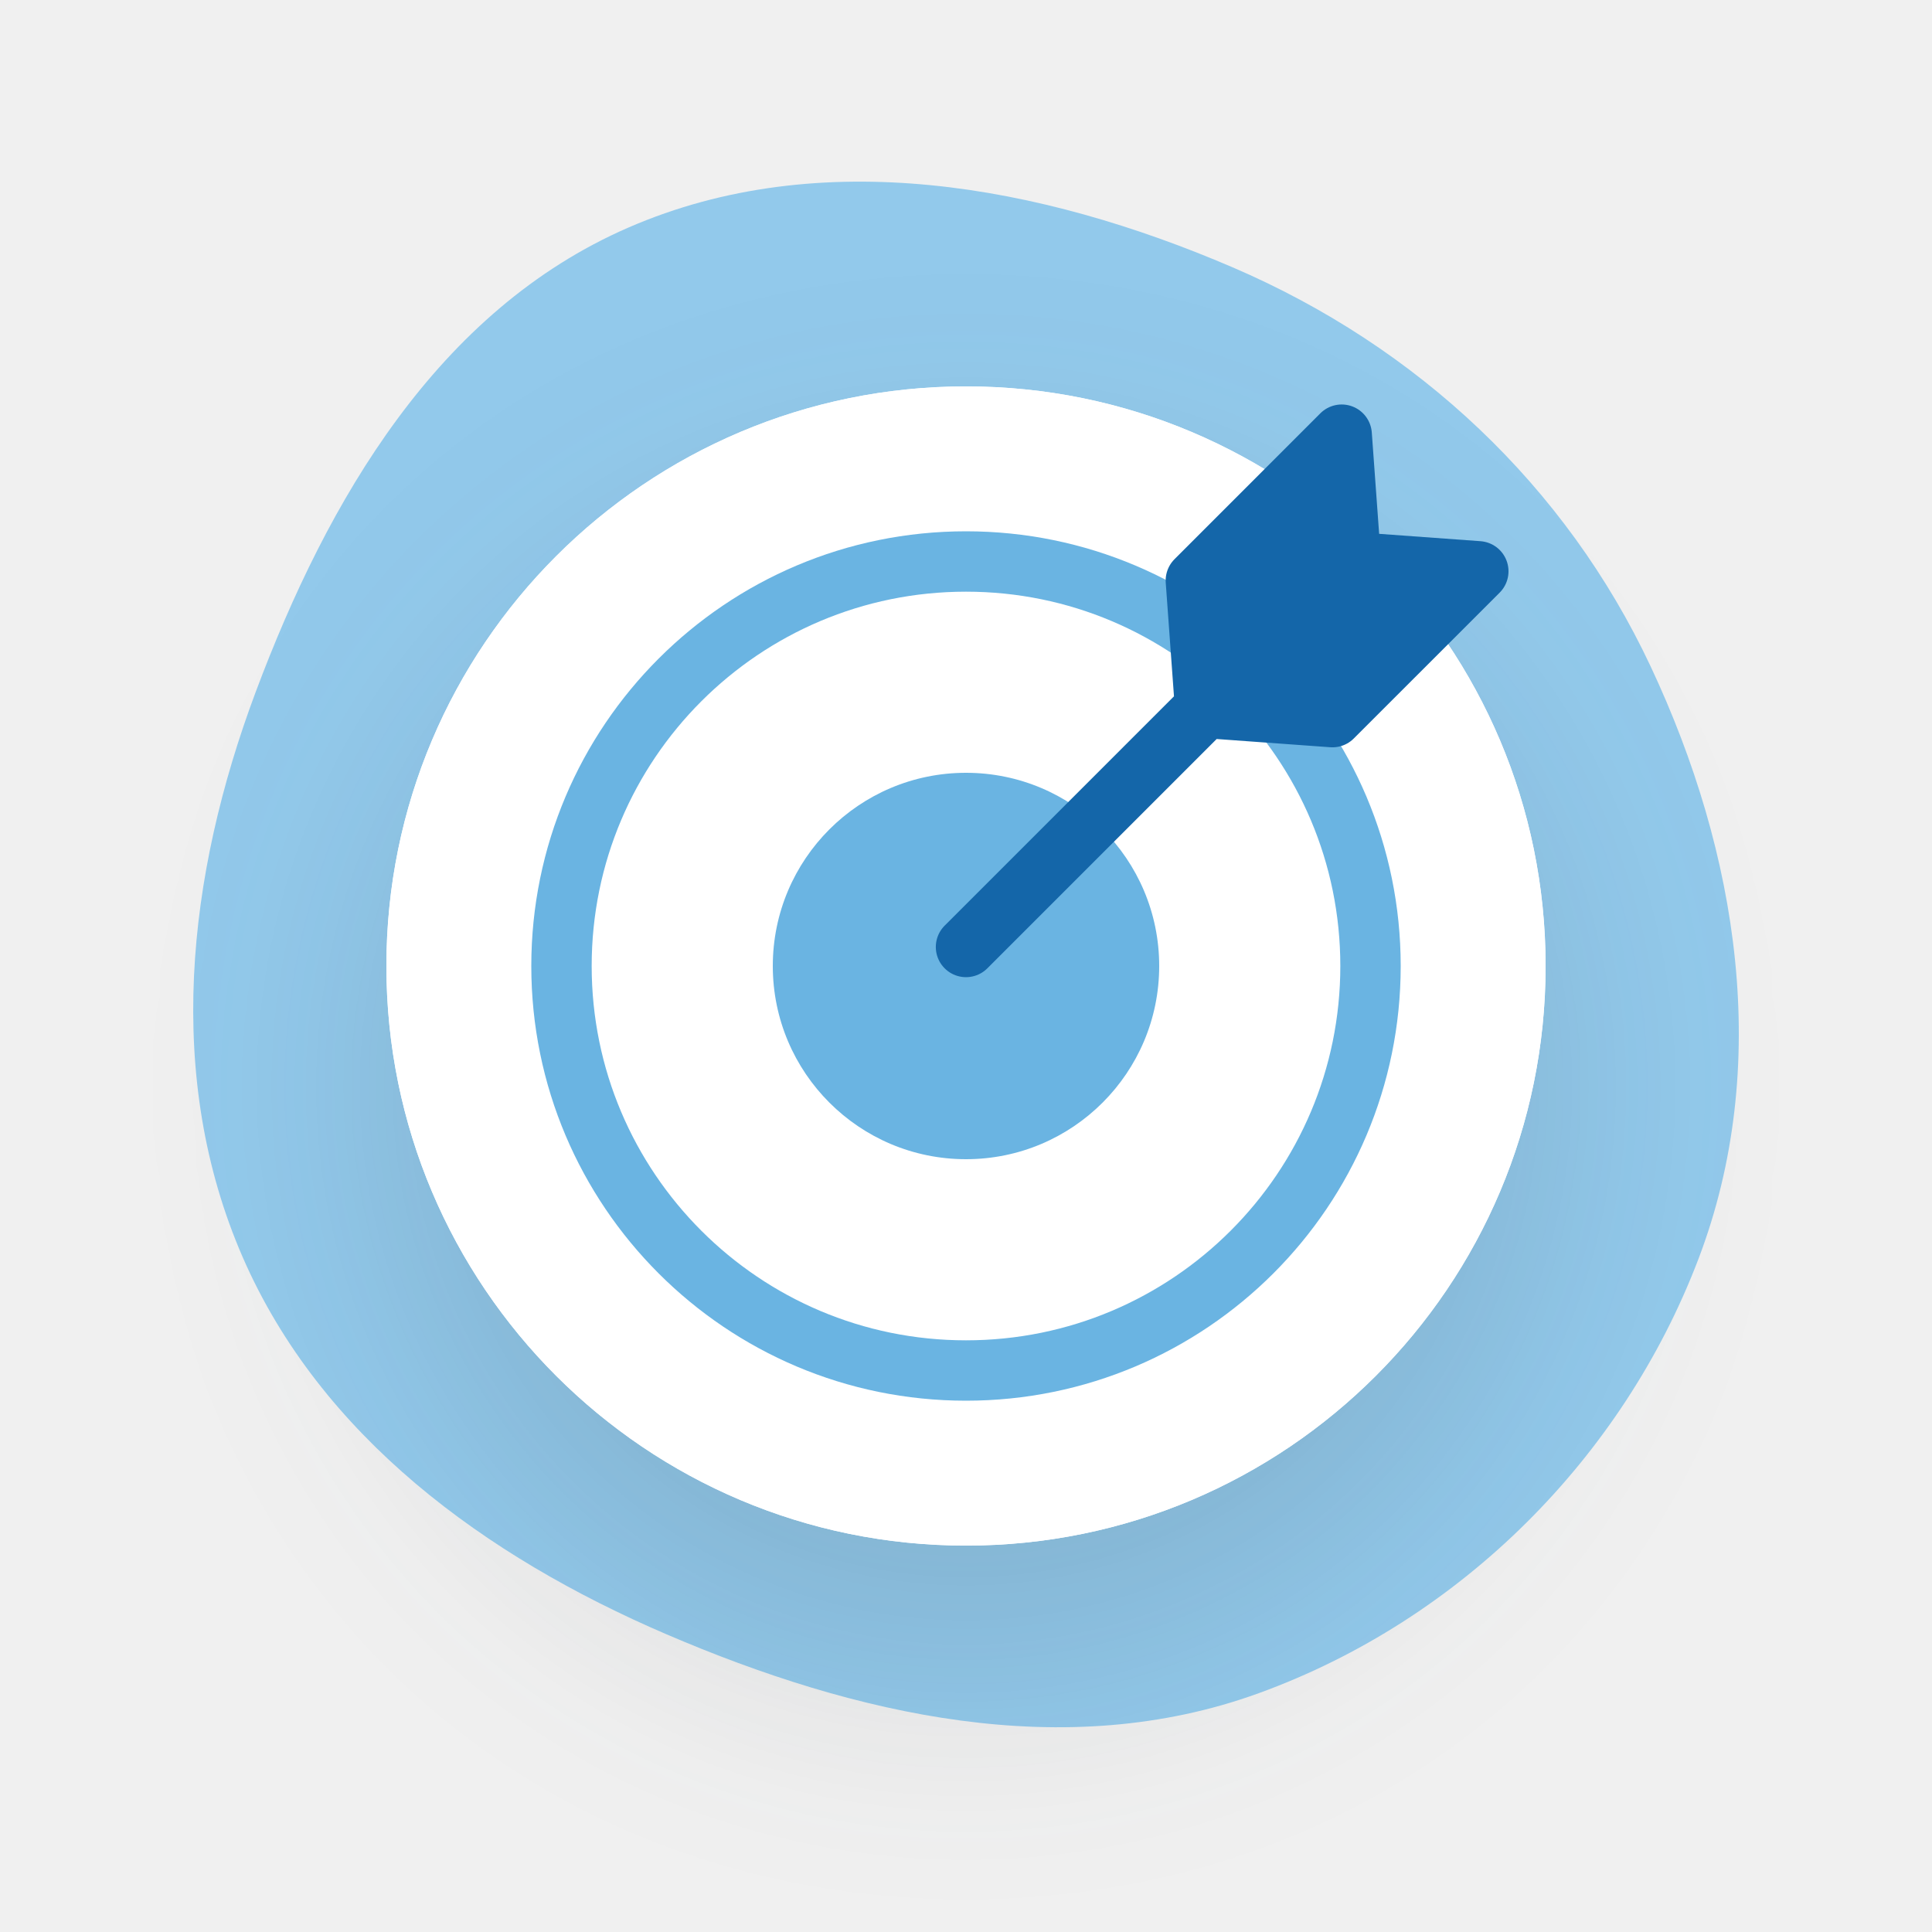
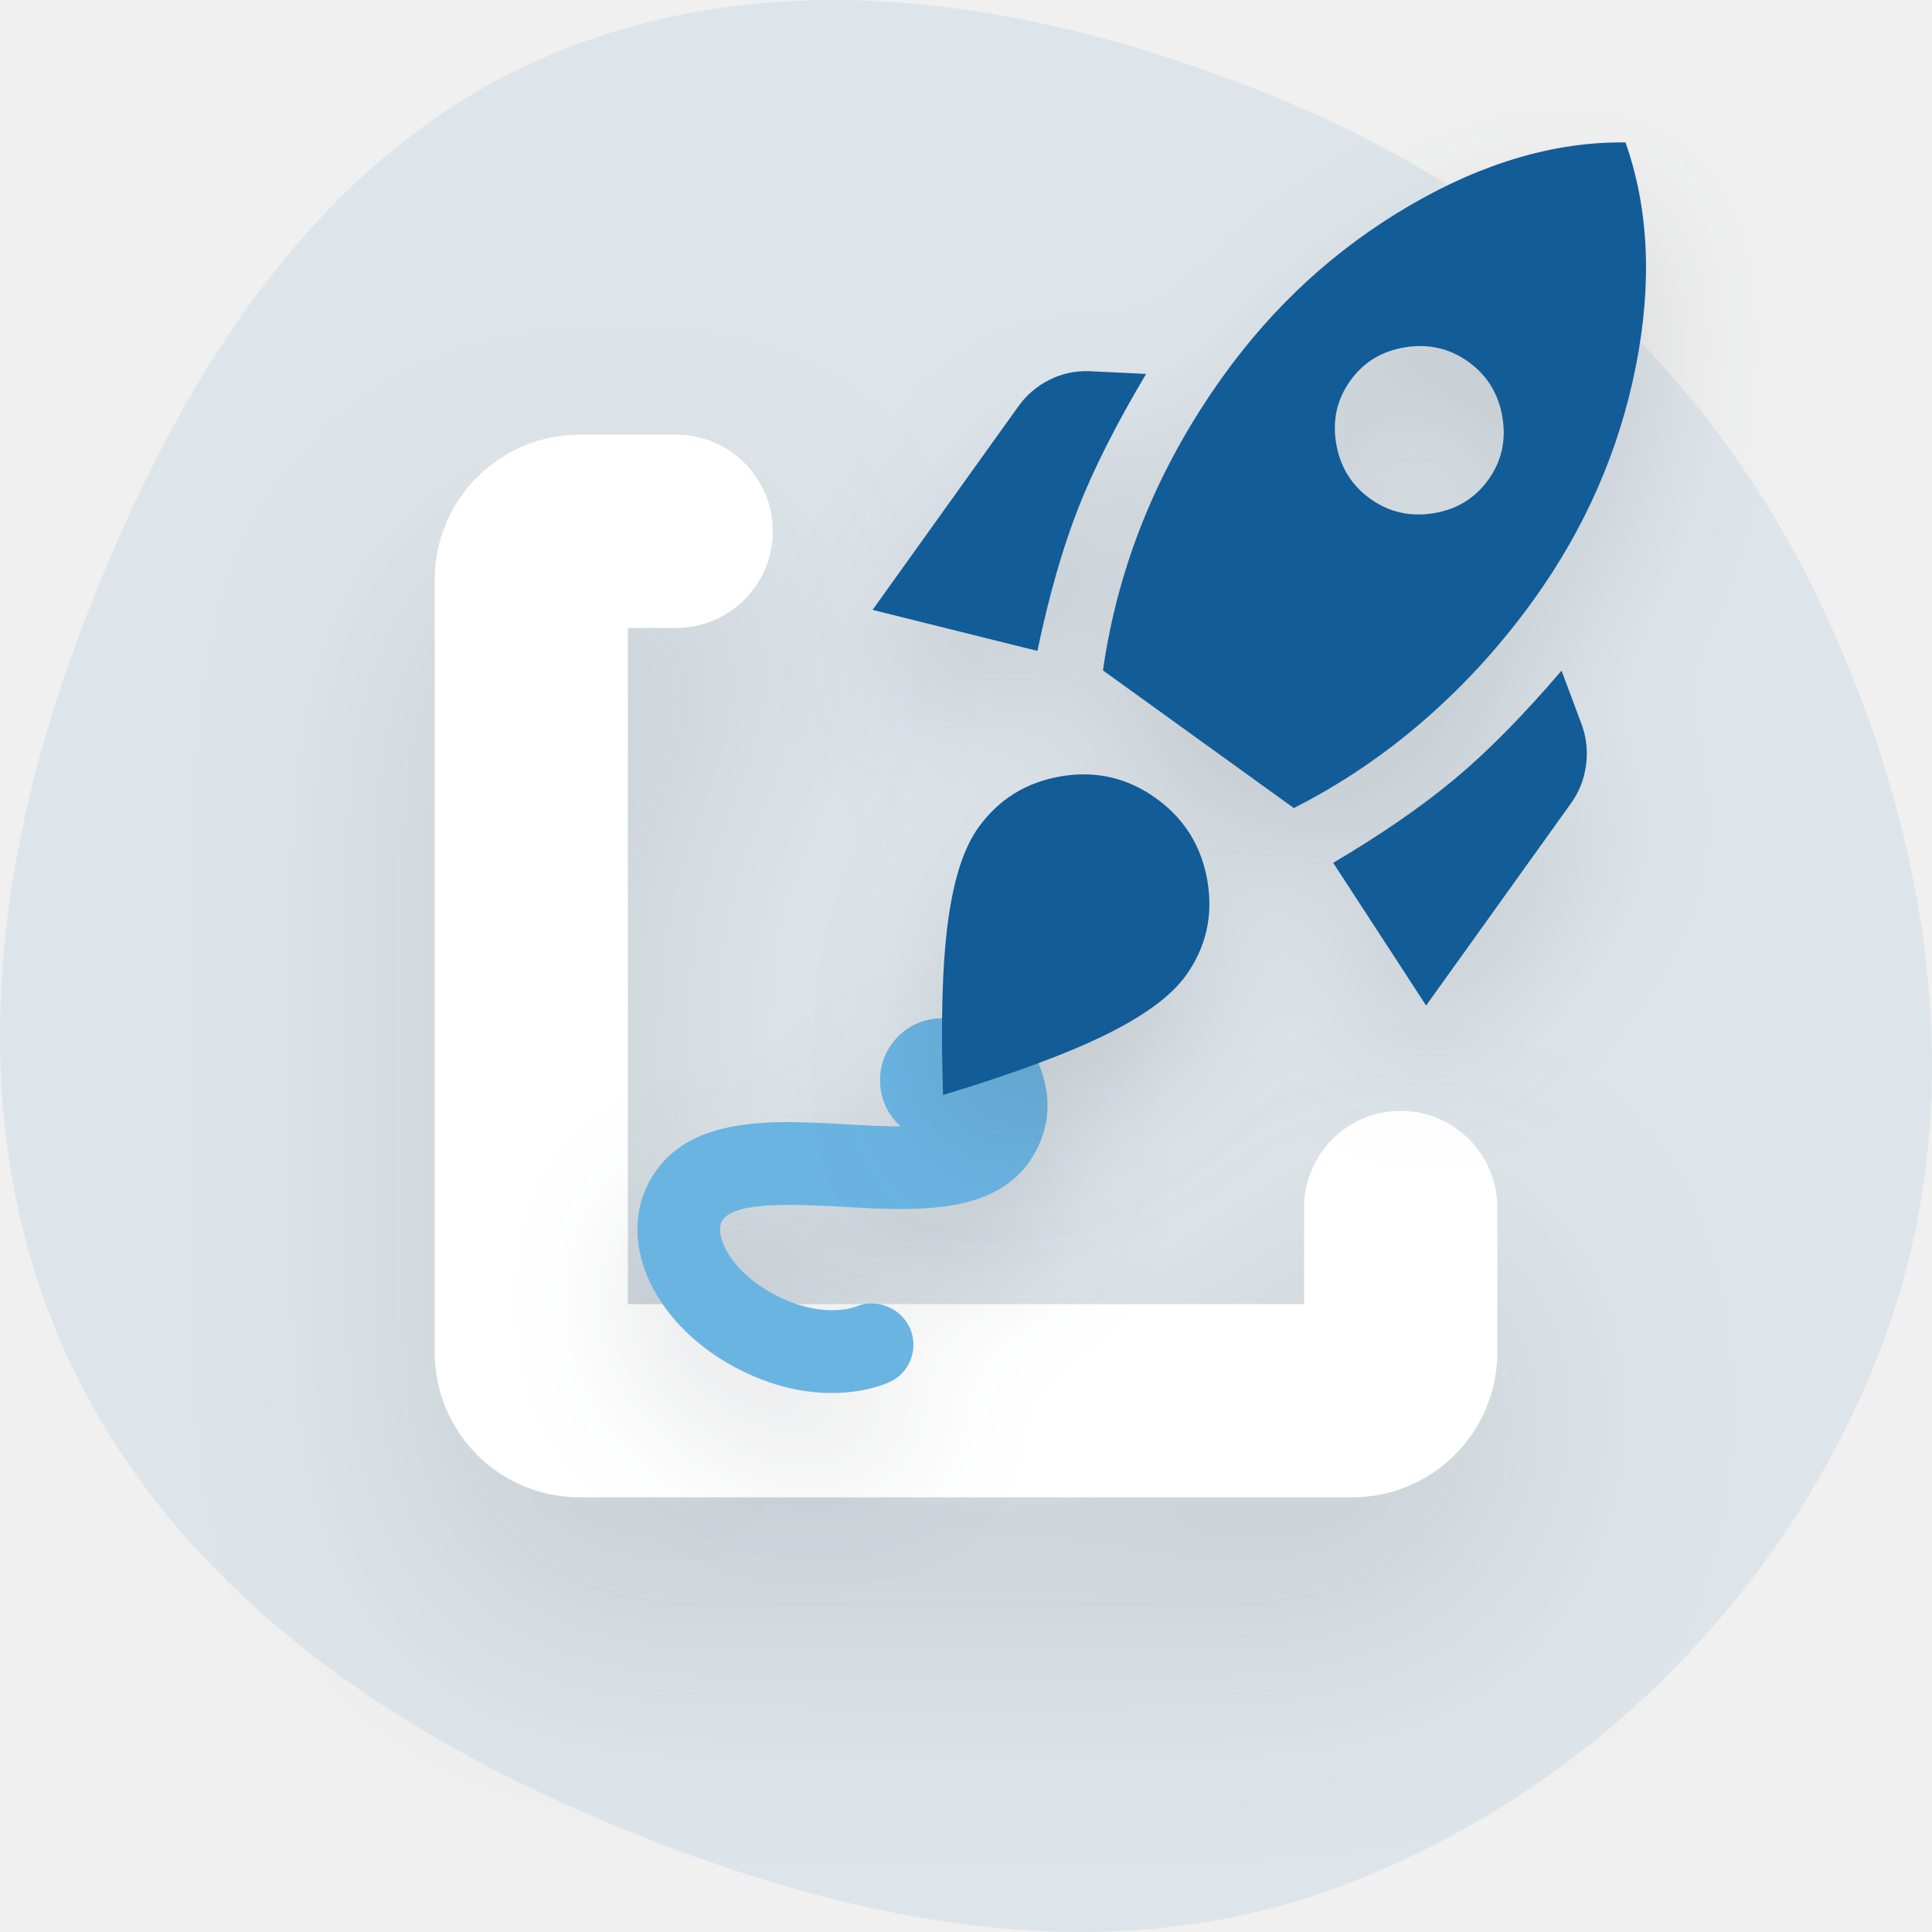
<svg xmlns="http://www.w3.org/2000/svg" width="64" height="64" viewBox="0 0 64 64" fill="none">
-   <path d="M20.817 7.538C27.19 4.769 34.473 6.126 40.829 8.854C46.968 11.49 51.876 16.104 54.68 22.077C57.586 28.265 58.705 35.308 56.258 41.718C53.751 48.287 48.401 53.653 41.699 56.089C35.274 58.424 28.332 56.821 22.082 54.14C16.06 51.556 10.626 47.58 8.041 41.649C5.446 35.692 6.186 29.019 8.474 22.912C10.856 16.552 14.503 10.282 20.817 7.538Z" fill="#92C9EB" />
-   <g filter="url(#filter0_d_5726_50919)">
-     <circle cx="32" cy="32" r="19.2" fill="white" />
-     <circle cx="32" cy="32" r="18.2" stroke="white" stroke-width="2" stroke-linejoin="round" />
+   <g clip-path="url(#clip0_5790_3604)">
+     <path d="M18.021 1.901C25.988 -1.56 35.091 0.135 43.035 3.546C50.71 6.841 56.844 12.608 60.35 20.074C63.982 27.81 65.381 36.613 62.322 44.625C59.188 52.837 52.501 59.544 44.123 62.589C36.092 65.508 27.414 63.505 19.602 60.153C12.075 56.923 5.282 51.953 2.051 44.539C-1.193 37.093 -0.268 28.752 2.592 21.117C5.569 13.168 10.129 5.33 18.021 1.901Z" fill="#1466A9" fill-opacity="0.08" />
+     <g filter="url(#filter0_d_5790_3604)">
+       <path fill-rule="evenodd" clip-rule="evenodd" d="M20.8 20.8H22.4C24.167 20.8 25.6 19.367 25.6 17.6C25.6 15.833 24.167 14.4 22.4 14.4H19.2C16.549 14.4 14.4 16.549 14.4 19.2V44.8C14.4 47.451 16.549 49.6 19.2 49.6H44.8C47.451 49.6 49.6 47.451 49.6 44.8V40C49.6 38.233 48.167 36.8 46.4 36.8C44.633 36.8 43.2 38.233 43.2 40V43.2H20.8V20.8Z" fill="white" />
+     </g>
+     <g filter="url(#filter1_d_5790_3604)">
+       <path d="M33.87 34.234C34.706 35.52 34.998 36.79 34.34 38.084C33.222 40.282 30.399 40.121 27.907 39.975C27.882 39.974 27.856 39.973 27.83 39.971C26.295 39.894 24.252 39.79 23.91 40.462C23.656 40.963 24.242 42.167 25.731 42.925C27.22 43.682 28.24 43.323 28.354 43.283C28.358 43.282 28.362 43.28 28.362 43.28C29.044 42.997 29.844 43.327 30.146 44.003C30.435 44.672 30.154 45.467 29.472 45.781C29.251 45.883 27.224 46.757 24.489 45.367C21.755 43.976 20.426 41.272 21.469 39.221C22.63 36.938 25.514 37.099 28.067 37.245C28.599 37.276 29.235 37.314 29.835 37.315C29.004 36.571 28.918 35.296 29.648 34.446C30.387 33.585 31.684 33.487 32.544 34.226C32.664 34.329 32.769 34.442 32.859 34.564L33.87 34.234Z" fill="#6AB4E2" />
+     </g>
+     <g filter="url(#filter2_d_5790_3604)">
+       <path d="M28.905 20.203L33.737 13.458C34.005 13.083 34.347 12.792 34.762 12.583C35.177 12.374 35.624 12.278 36.101 12.296L37.966 12.387C36.97 14.063 36.215 15.558 35.703 16.872C35.191 18.185 34.745 19.749 34.365 21.562L28.905 20.203ZM36.537 22.208C36.787 20.463 37.242 18.779 37.904 17.157C38.565 15.535 39.433 13.975 40.507 12.476C42.194 10.12 44.257 8.232 46.696 6.809C49.134 5.387 51.517 4.69 53.846 4.718C54.622 6.914 54.734 9.394 54.184 12.159C53.633 14.923 52.514 17.483 50.826 19.838C49.772 21.311 48.573 22.634 47.231 23.809C45.889 24.984 44.432 25.97 42.86 26.768L36.537 22.208ZM45.39 16.521C46.011 16.966 46.708 17.126 47.482 17.002C48.255 16.878 48.862 16.508 49.303 15.892C49.744 15.276 49.899 14.582 49.768 13.81C49.637 13.038 49.261 12.429 48.641 11.985C48.02 11.54 47.322 11.38 46.549 11.504C45.776 11.628 45.169 11.998 44.728 12.614C44.287 13.229 44.132 13.923 44.263 14.696C44.394 15.468 44.77 16.076 45.39 16.521ZM47.242 33.309L44.164 28.583C45.759 27.639 47.101 26.713 48.192 25.803C49.283 24.894 50.461 23.698 51.728 22.215L52.379 23.958C52.549 24.404 52.603 24.863 52.541 25.335C52.479 25.807 52.314 26.23 52.045 26.605L47.242 33.309ZM32.406 27.419C33.077 26.482 33.988 25.915 35.141 25.718C36.293 25.521 37.341 25.761 38.286 26.438C39.231 27.114 39.801 28.029 39.997 29.182C40.192 30.334 39.955 31.379 39.283 32.316C38.804 32.985 37.924 33.636 36.644 34.268C35.364 34.9 33.563 35.569 31.24 36.274C31.16 33.847 31.215 31.932 31.403 30.528C31.592 29.125 31.926 28.088 32.406 27.419Z" fill="#125C98" />
+     </g>
  </g>
-   <circle cx="32" cy="32" r="13.4" fill="white" stroke="#6AB4E2" stroke-width="2" stroke-linejoin="round" />
-   <circle cx="32" cy="32" r="6.4" fill="#6AB4E2" />
-   <path d="M44.139 23.756L48.971 18.925L44.751 18.619L44.445 14.399L39.614 19.231L39.92 23.45L44.139 23.756Z" fill="#1466A9" />
-   <path d="M39.92 23.45L44.139 23.756L48.971 18.925L44.751 18.619L44.445 14.399L39.614 19.231L39.92 23.45ZM39.92 23.45L32 31.37" stroke="#1466A9" stroke-width="2" stroke-linecap="round" stroke-linejoin="round" />
  <defs>
-     <filter id="filter0_d_5726_50919" x="4.8" y="8.8" width="54.4" height="54.4" filterUnits="userSpaceOnUse" color-interpolation-filters="sRGB">
+     <filter id="filter0_d_5790_3604" x="6.4" y="10.4" width="51.2" height="51.2" filterUnits="userSpaceOnUse" color-interpolation-filters="sRGB">
      <feFlood flood-opacity="0" result="BackgroundImageFix" />
      <feColorMatrix in="SourceAlpha" type="matrix" values="0 0 0 0 0 0 0 0 0 0 0 0 0 0 0 0 0 0 127 0" result="hardAlpha" />
      <feOffset dy="4" />
      <feGaussianBlur stdDeviation="4" />
      <feColorMatrix type="matrix" values="0 0 0 0 0.184 0 0 0 0 0.224 0 0 0 0 0.255 0 0 0 0.15 0" />
-       <feBlend mode="normal" in2="BackgroundImageFix" result="effect1_dropShadow_5726_50919" />
-       <feBlend mode="normal" in="SourceGraphic" in2="effect1_dropShadow_5726_50919" result="shape" />
+       <feBlend mode="normal" in2="BackgroundImageFix" result="effect1_dropShadow_5790_3604" />
+       <feBlend mode="normal" in="SourceGraphic" in2="effect1_dropShadow_5790_3604" result="shape" />
    </filter>
+     <filter id="filter1_d_5790_3604" x="16.667" y="31.507" width="22.48" height="21.309" filterUnits="userSpaceOnUse" color-interpolation-filters="sRGB">
+       <feFlood flood-opacity="0" result="BackgroundImageFix" />
+       <feColorMatrix in="SourceAlpha" type="matrix" values="0 0 0 0 0 0 0 0 0 0 0 0 0 0 0 0 0 0 127 0" result="hardAlpha" />
+       <feOffset dy="2.223" />
+       <feGaussianBlur stdDeviation="2.223" />
+       <feColorMatrix type="matrix" values="0 0 0 0 0.184 0 0 0 0 0.224 0 0 0 0 0.255 0 0 0 0.15 0" />
+       <feBlend mode="normal" in2="BackgroundImageFix" result="effect1_dropShadow_5790_3604" />
+       <feBlend mode="normal" in="SourceGraphic" in2="effect1_dropShadow_5790_3604" result="shape" />
+     </filter>
+     <filter id="filter2_d_5790_3604" x="24.459" y="2.494" width="34.514" height="40.45" filterUnits="userSpaceOnUse" color-interpolation-filters="sRGB">
+       <feFlood flood-opacity="0" result="BackgroundImageFix" />
+       <feColorMatrix in="SourceAlpha" type="matrix" values="0 0 0 0 0 0 0 0 0 0 0 0 0 0 0 0 0 0 127 0" result="hardAlpha" />
+       <feOffset dy="2.223" />
+       <feGaussianBlur stdDeviation="2.223" />
+       <feColorMatrix type="matrix" values="0 0 0 0 0.184 0 0 0 0 0.224 0 0 0 0 0.255 0 0 0 0.15 0" />
+       <feBlend mode="normal" in2="BackgroundImageFix" result="effect1_dropShadow_5790_3604" />
+       <feBlend mode="normal" in="SourceGraphic" in2="effect1_dropShadow_5790_3604" result="shape" />
+     </filter>
+     <clipPath id="clip0_5790_3604">
+       <rect width="64" height="64" fill="white" />
+     </clipPath>
  </defs>
</svg>
